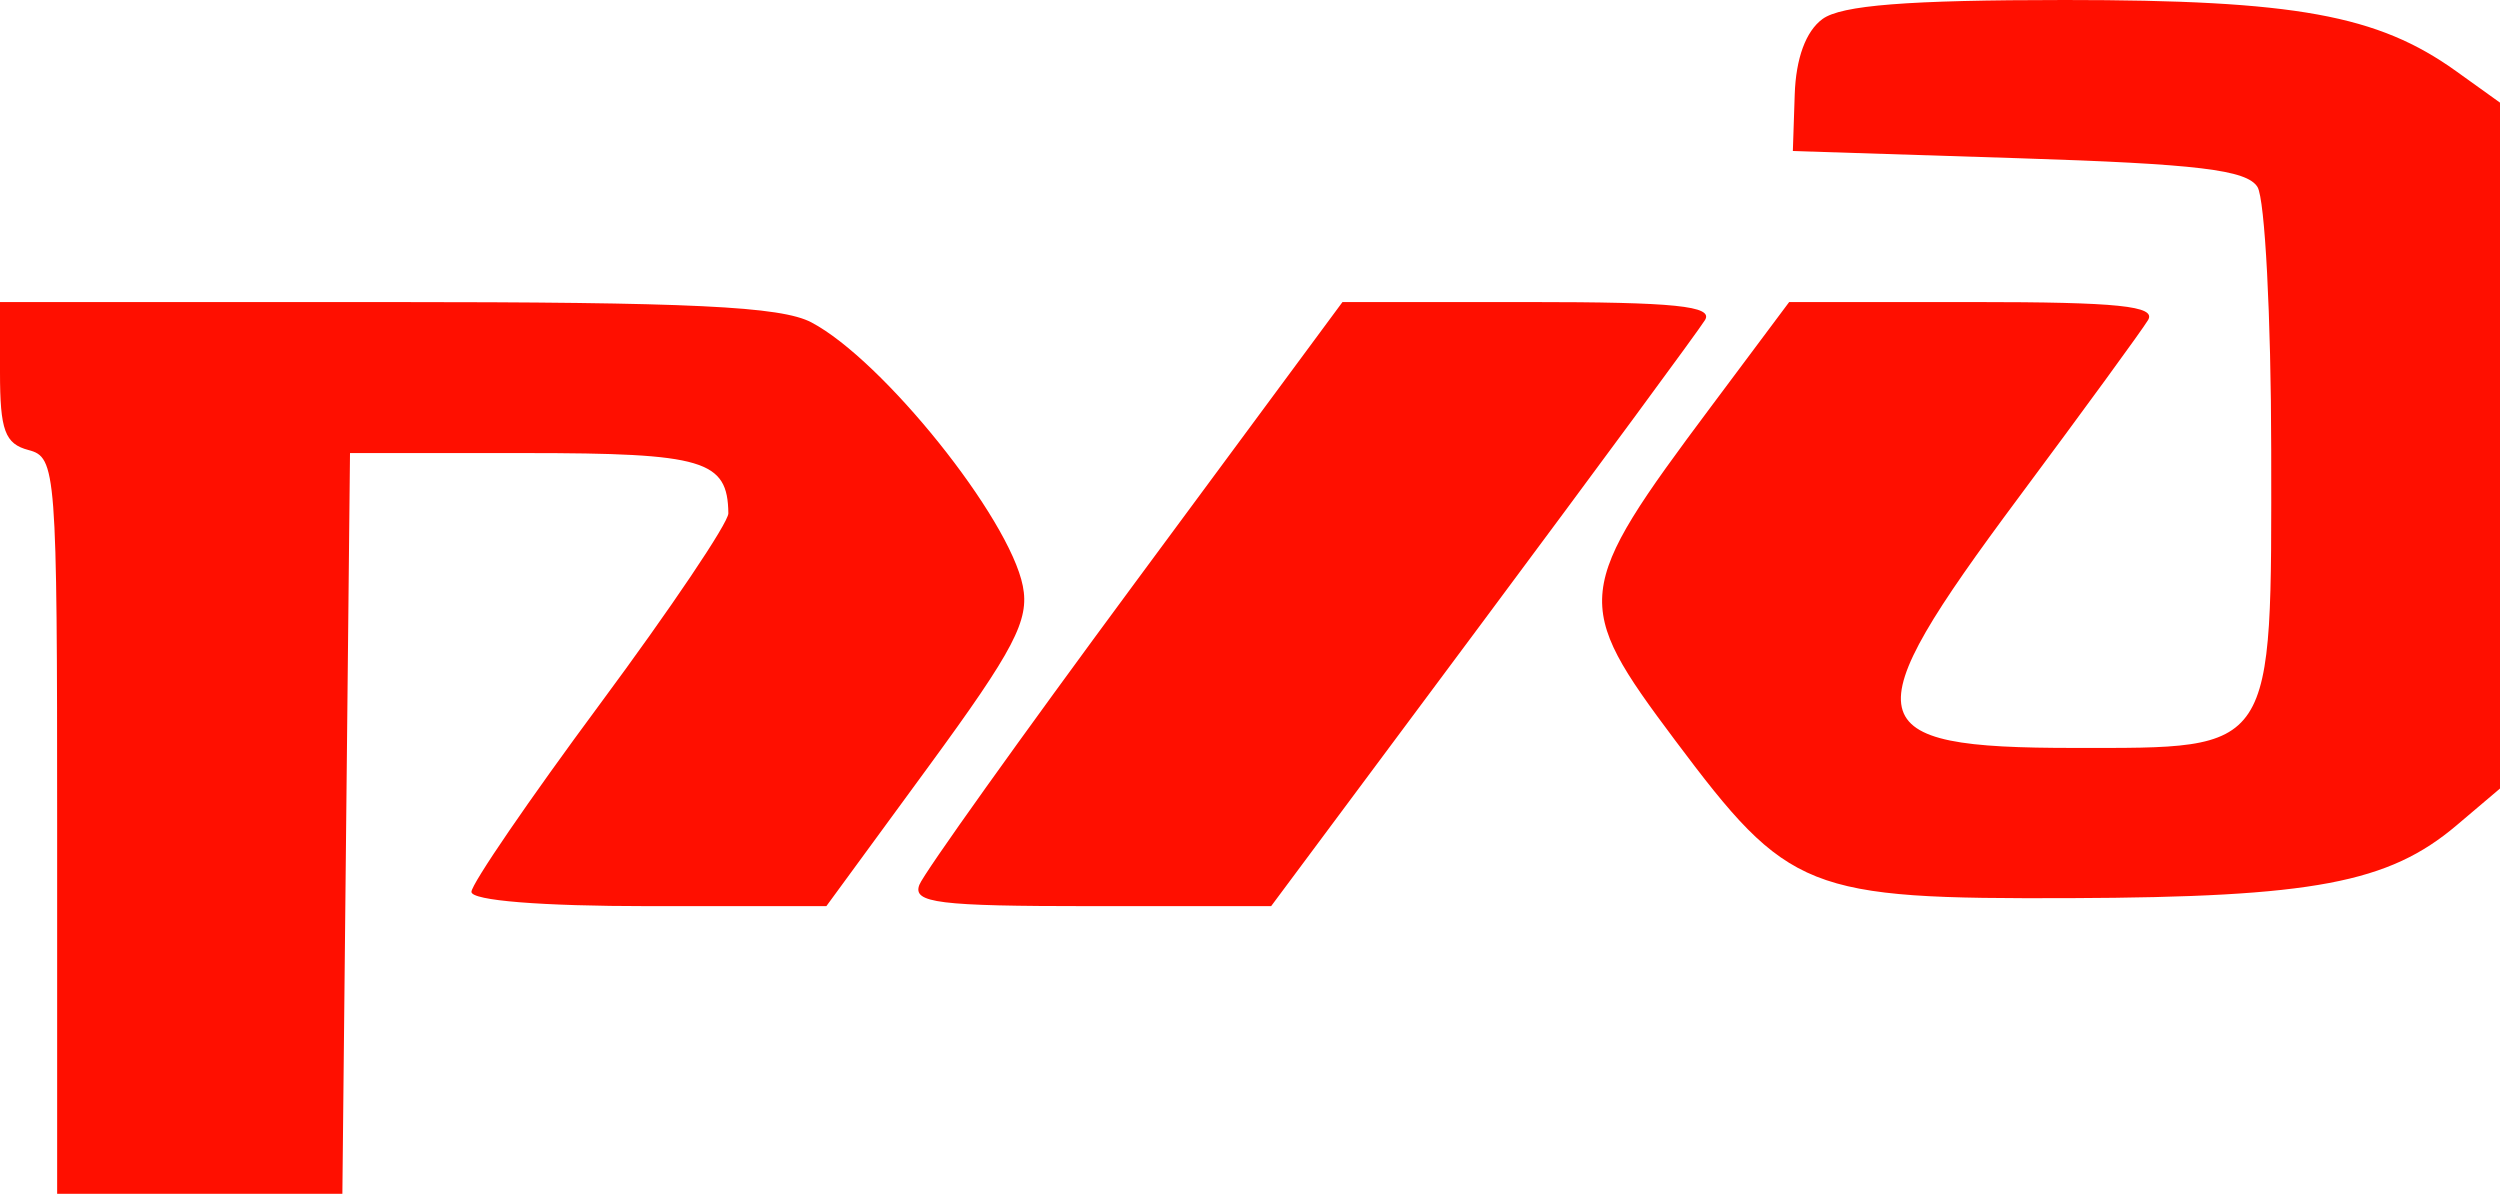
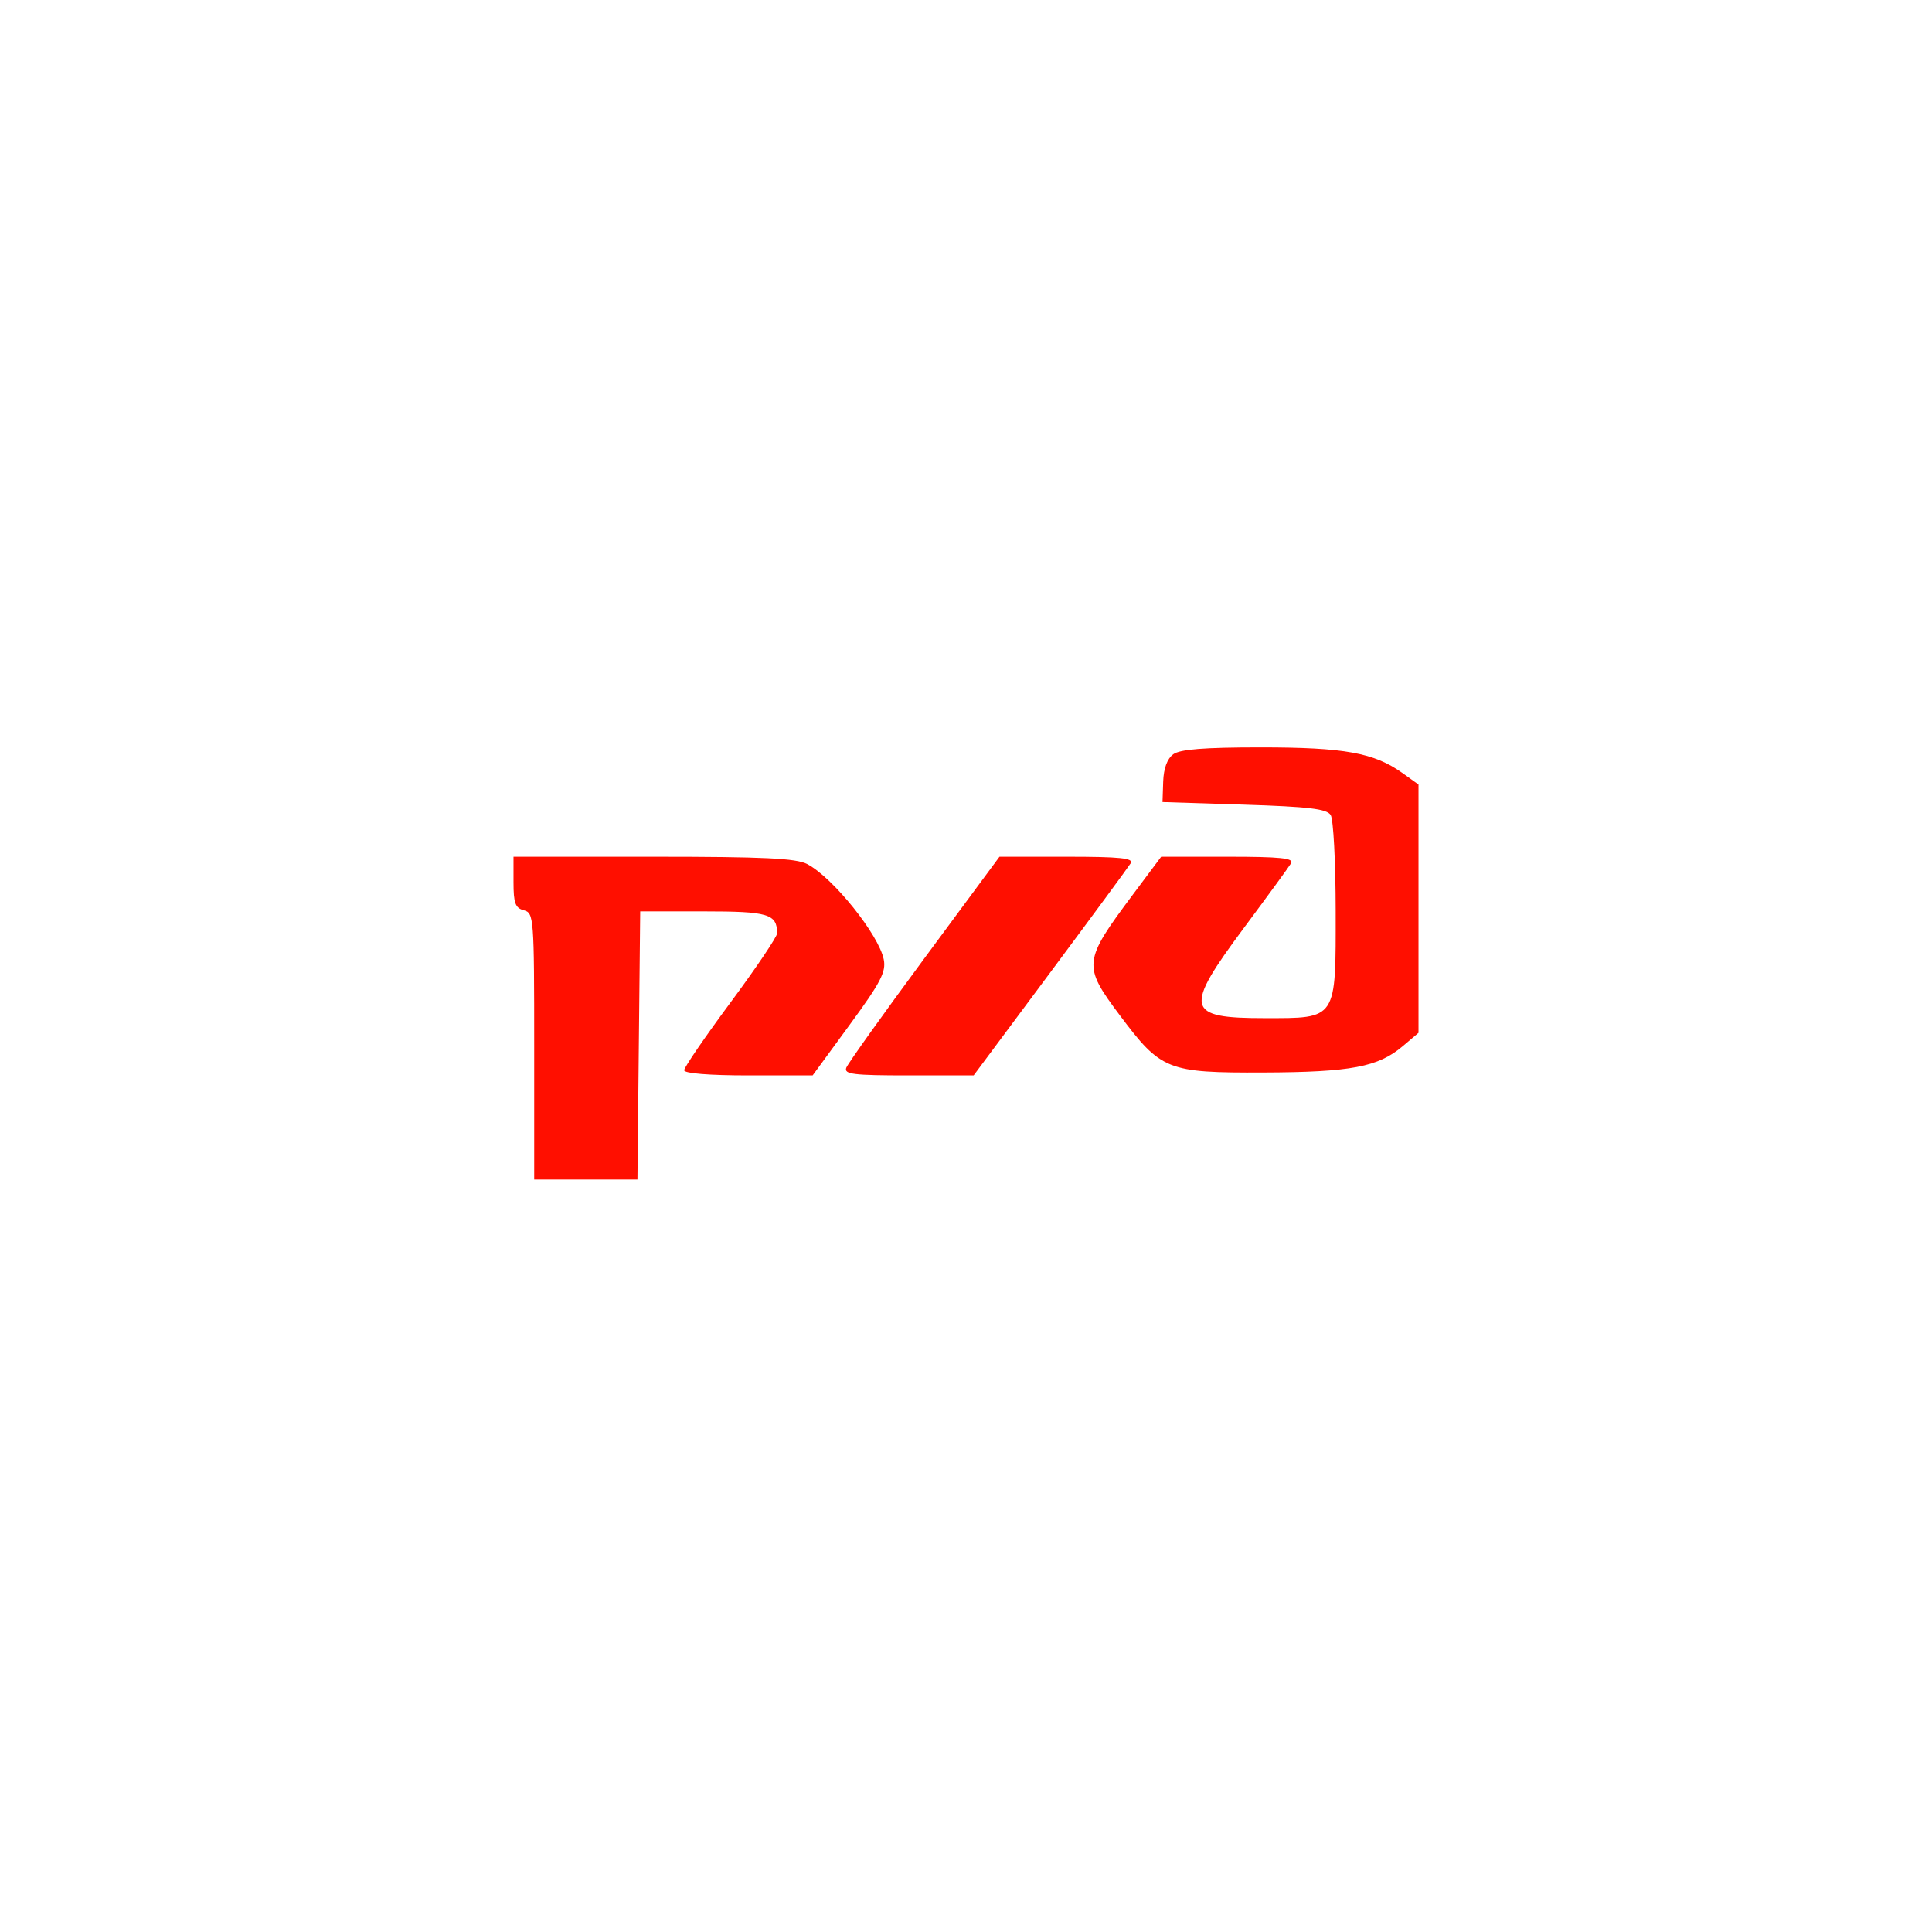
- <svg xmlns="http://www.w3.org/2000/svg" width="178" height="85" viewBox="0 0 178 85" fill="none">
-   <path fill-rule="evenodd" clip-rule="evenodd" d="M129.758 1.357C128.574 2.228 127.868 4.151 127.784 6.733L127.651 10.753L143.711 11.265C156.482 11.673 159.968 12.091 160.733 13.313C161.262 14.158 161.701 22.568 161.71 32.003C161.73 53.748 162.056 53.253 147.689 53.253C132.17 53.253 131.777 51.483 143.728 35.42C148.375 29.175 152.522 23.491 152.943 22.786C153.54 21.789 150.807 21.506 140.549 21.506H127.389L121.842 28.931C112.005 42.096 111.917 42.898 119.26 52.7C127.372 63.529 128.6 64.018 147.486 63.947C164.698 63.881 170.063 62.867 174.903 58.768L178 56.143V31.726V7.308L174.875 5.067C169.29 1.064 163.442 0 147.01 0C135.825 0 131.095 0.372 129.758 1.357ZM0 26.507C0 30.647 0.35 31.601 2.034 32.044C4.001 32.562 4.069 33.441 4.069 58.789V85H14.223H24.377L24.648 58.63L24.92 32.259H37.419C50.128 32.259 51.81 32.759 51.859 36.549C51.867 37.219 47.755 43.328 42.72 50.125C37.685 56.921 33.566 62.941 33.566 63.5C33.566 64.12 38.508 64.518 46.201 64.518H58.836L66.118 54.57C72.225 46.23 73.308 44.154 72.825 41.722C71.86 36.861 62.856 25.636 57.774 22.955C55.602 21.81 49.26 21.506 27.514 21.506H0V26.507ZM80.809 41.496C72.683 52.491 65.775 62.169 65.457 63.002C64.966 64.291 66.798 64.518 77.691 64.518H90.504L105.56 44.292C113.842 33.168 120.968 23.491 121.397 22.786C122.006 21.788 119.256 21.506 108.88 21.506H95.584L80.809 41.496Z" fill="#FF0F00" />
+ <svg xmlns="http://www.w3.org/2000/svg" width="380" height="380" viewBox="0 0 380 380" fill="none">
+   <path fill-rule="evenodd" clip-rule="evenodd" d="M230.758 148.357C229.574 149.228 228.868 151.151 228.784 153.733L228.651 157.753L244.711 158.265C257.482 158.673 260.968 159.092 261.733 160.313C262.262 161.158 262.701 169.568 262.71 179.003C262.73 200.748 263.056 200.253 248.689 200.253C233.17 200.253 232.777 198.483 244.728 182.42C249.375 176.175 253.522 170.491 253.943 169.786C254.54 168.789 251.807 168.506 241.549 168.506H228.389L222.842 175.931C213.005 189.097 212.917 189.898 220.26 199.7C228.372 210.529 229.6 211.018 248.486 210.947C265.698 210.881 271.063 209.867 275.903 205.768L279 203.143V178.726V154.308L275.875 152.067C270.29 148.064 264.442 147 248.01 147C236.825 147 232.095 147.372 230.758 148.357ZM101 173.507C101 177.647 101.35 178.6 103.034 179.044C105.001 179.562 105.069 180.441 105.069 205.789V232H115.223H125.377L125.648 205.63L125.92 179.259H138.419C151.128 179.259 152.81 179.759 152.859 183.549C152.867 184.219 148.755 190.329 143.72 197.125C138.685 203.921 134.566 209.941 134.566 210.5C134.566 211.12 139.508 211.518 147.201 211.518H159.836L167.118 201.57C173.225 193.23 174.309 191.154 173.825 188.722C172.86 183.861 163.856 172.636 158.774 169.955C156.602 168.81 150.26 168.506 128.514 168.506H101V173.507ZM181.809 188.496C173.683 199.491 166.775 209.169 166.457 210.002C165.966 211.291 167.798 211.518 178.691 211.518H191.504L206.56 191.292C214.842 180.168 221.968 170.491 222.397 169.786C223.006 168.788 220.256 168.506 209.88 168.506H196.584L181.809 188.496Z" fill="#FF0F00" />
</svg>
